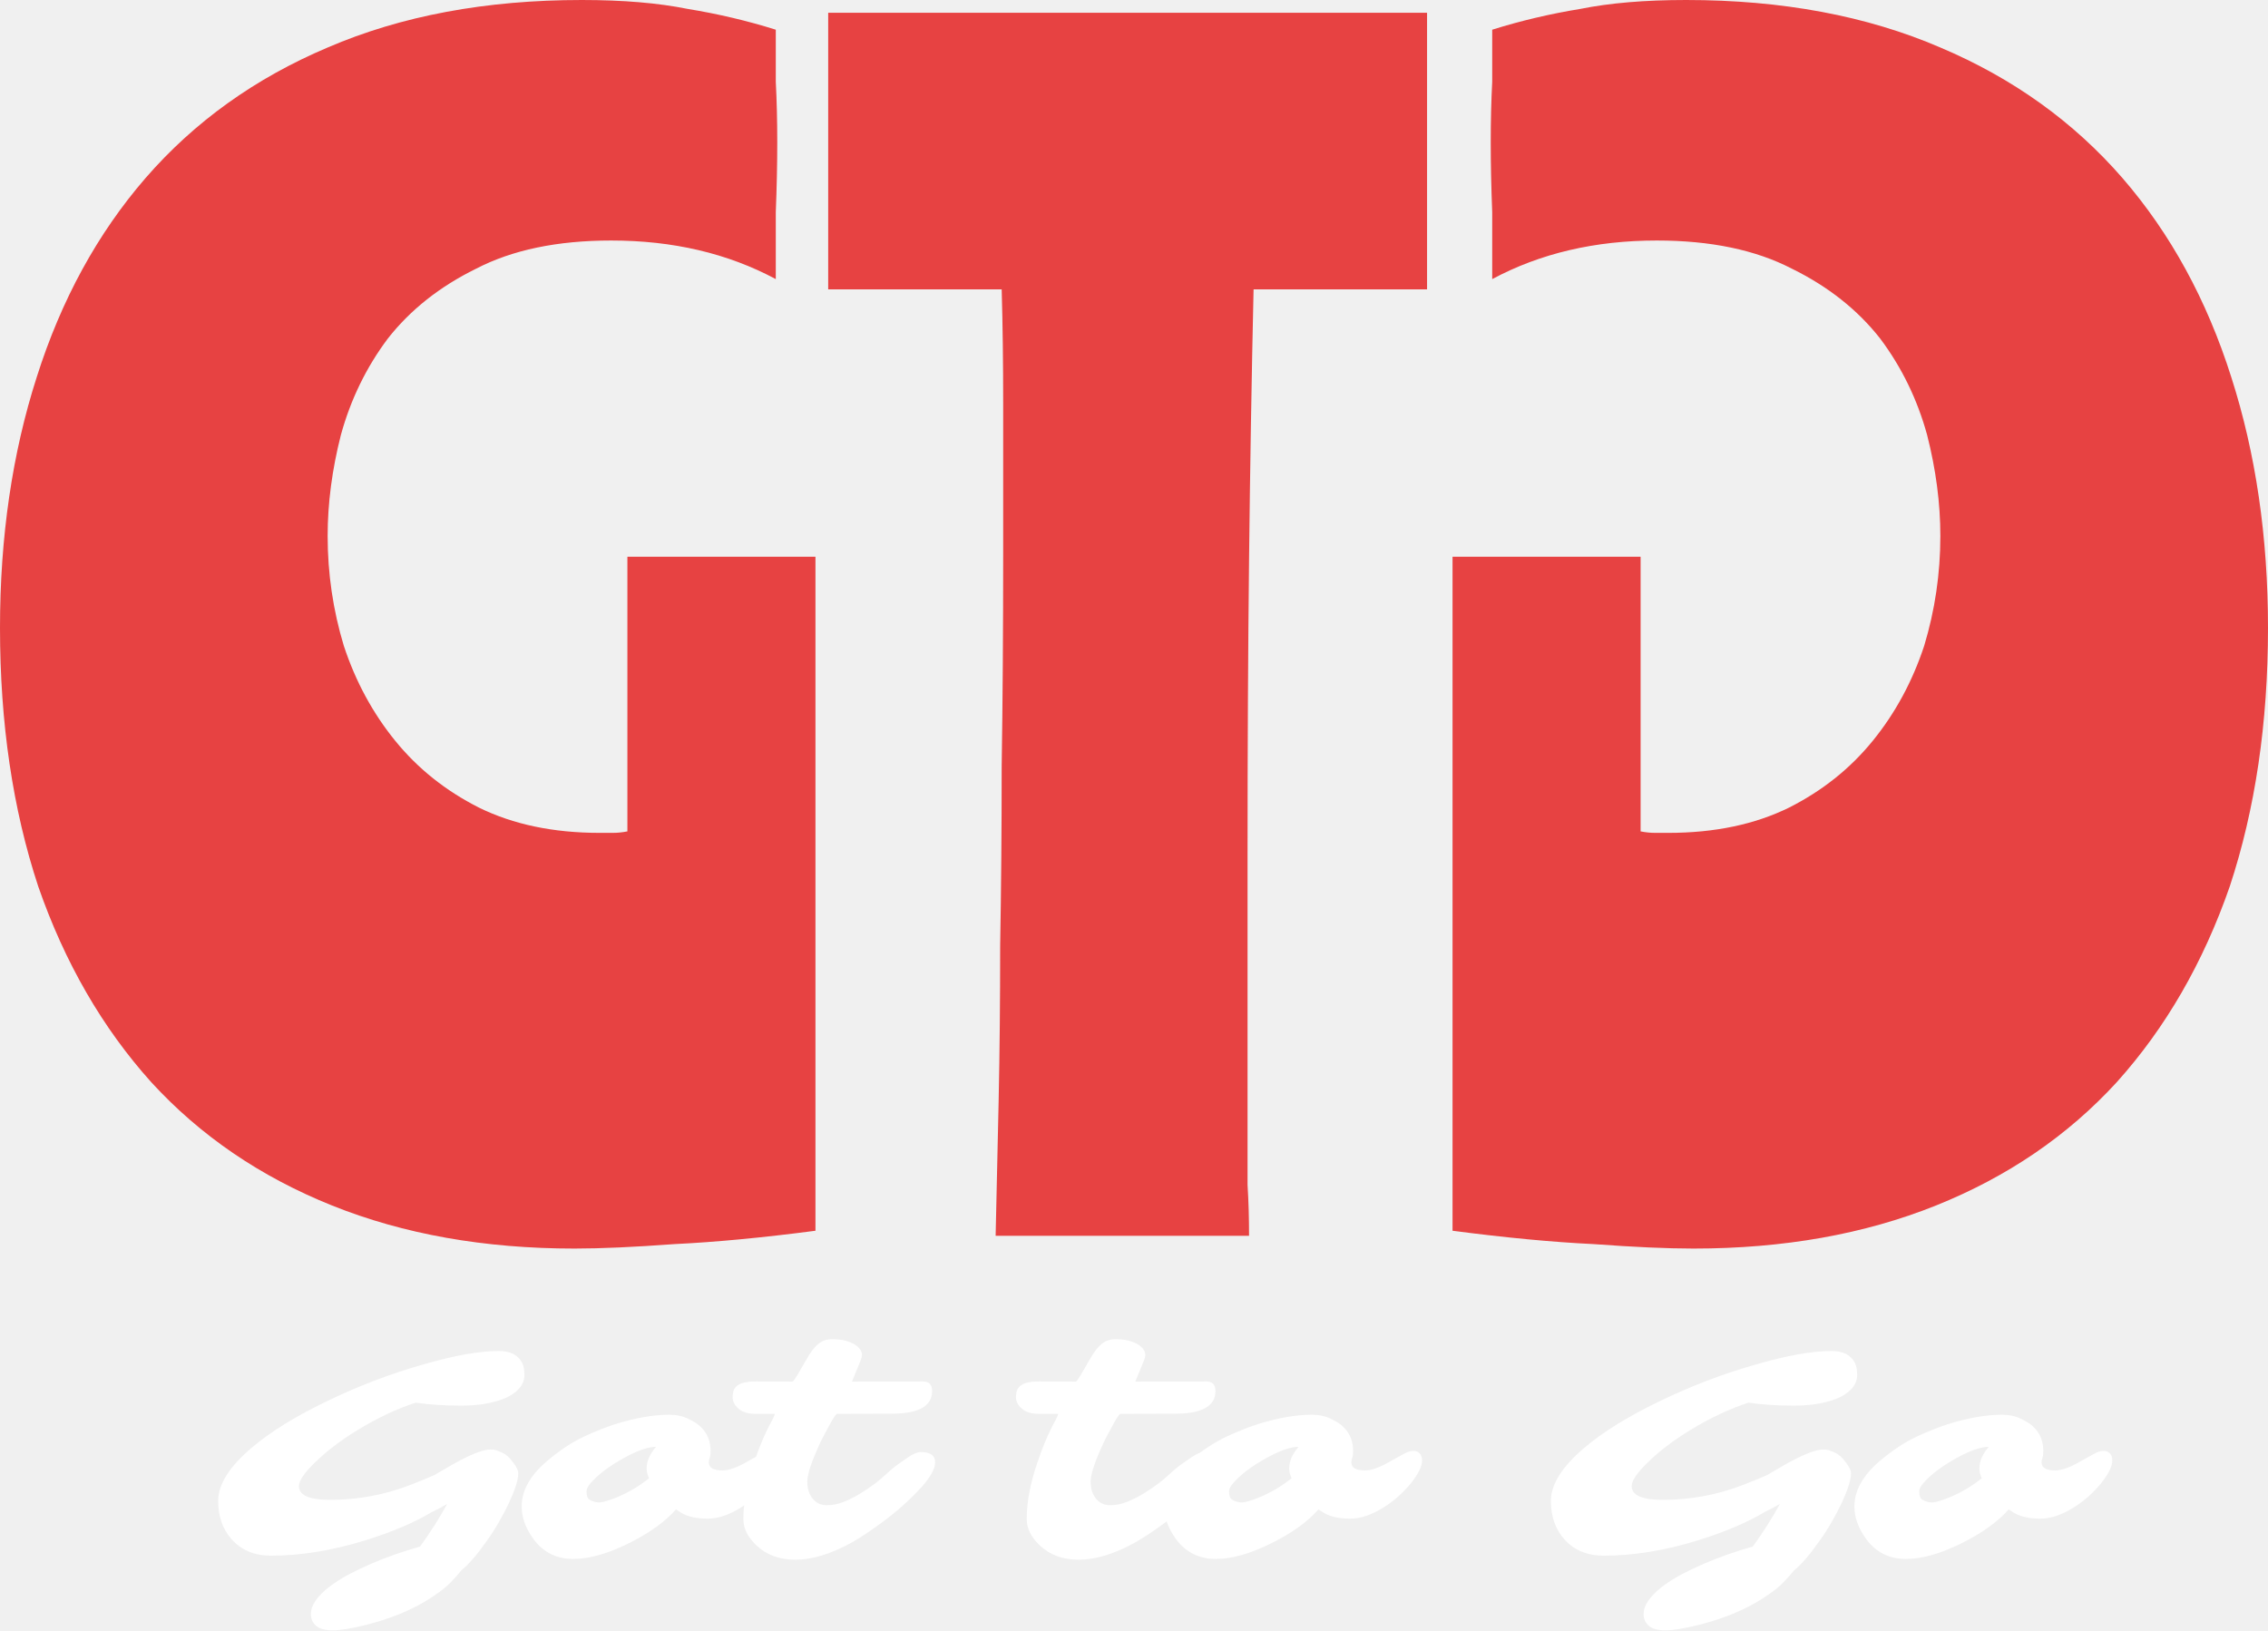
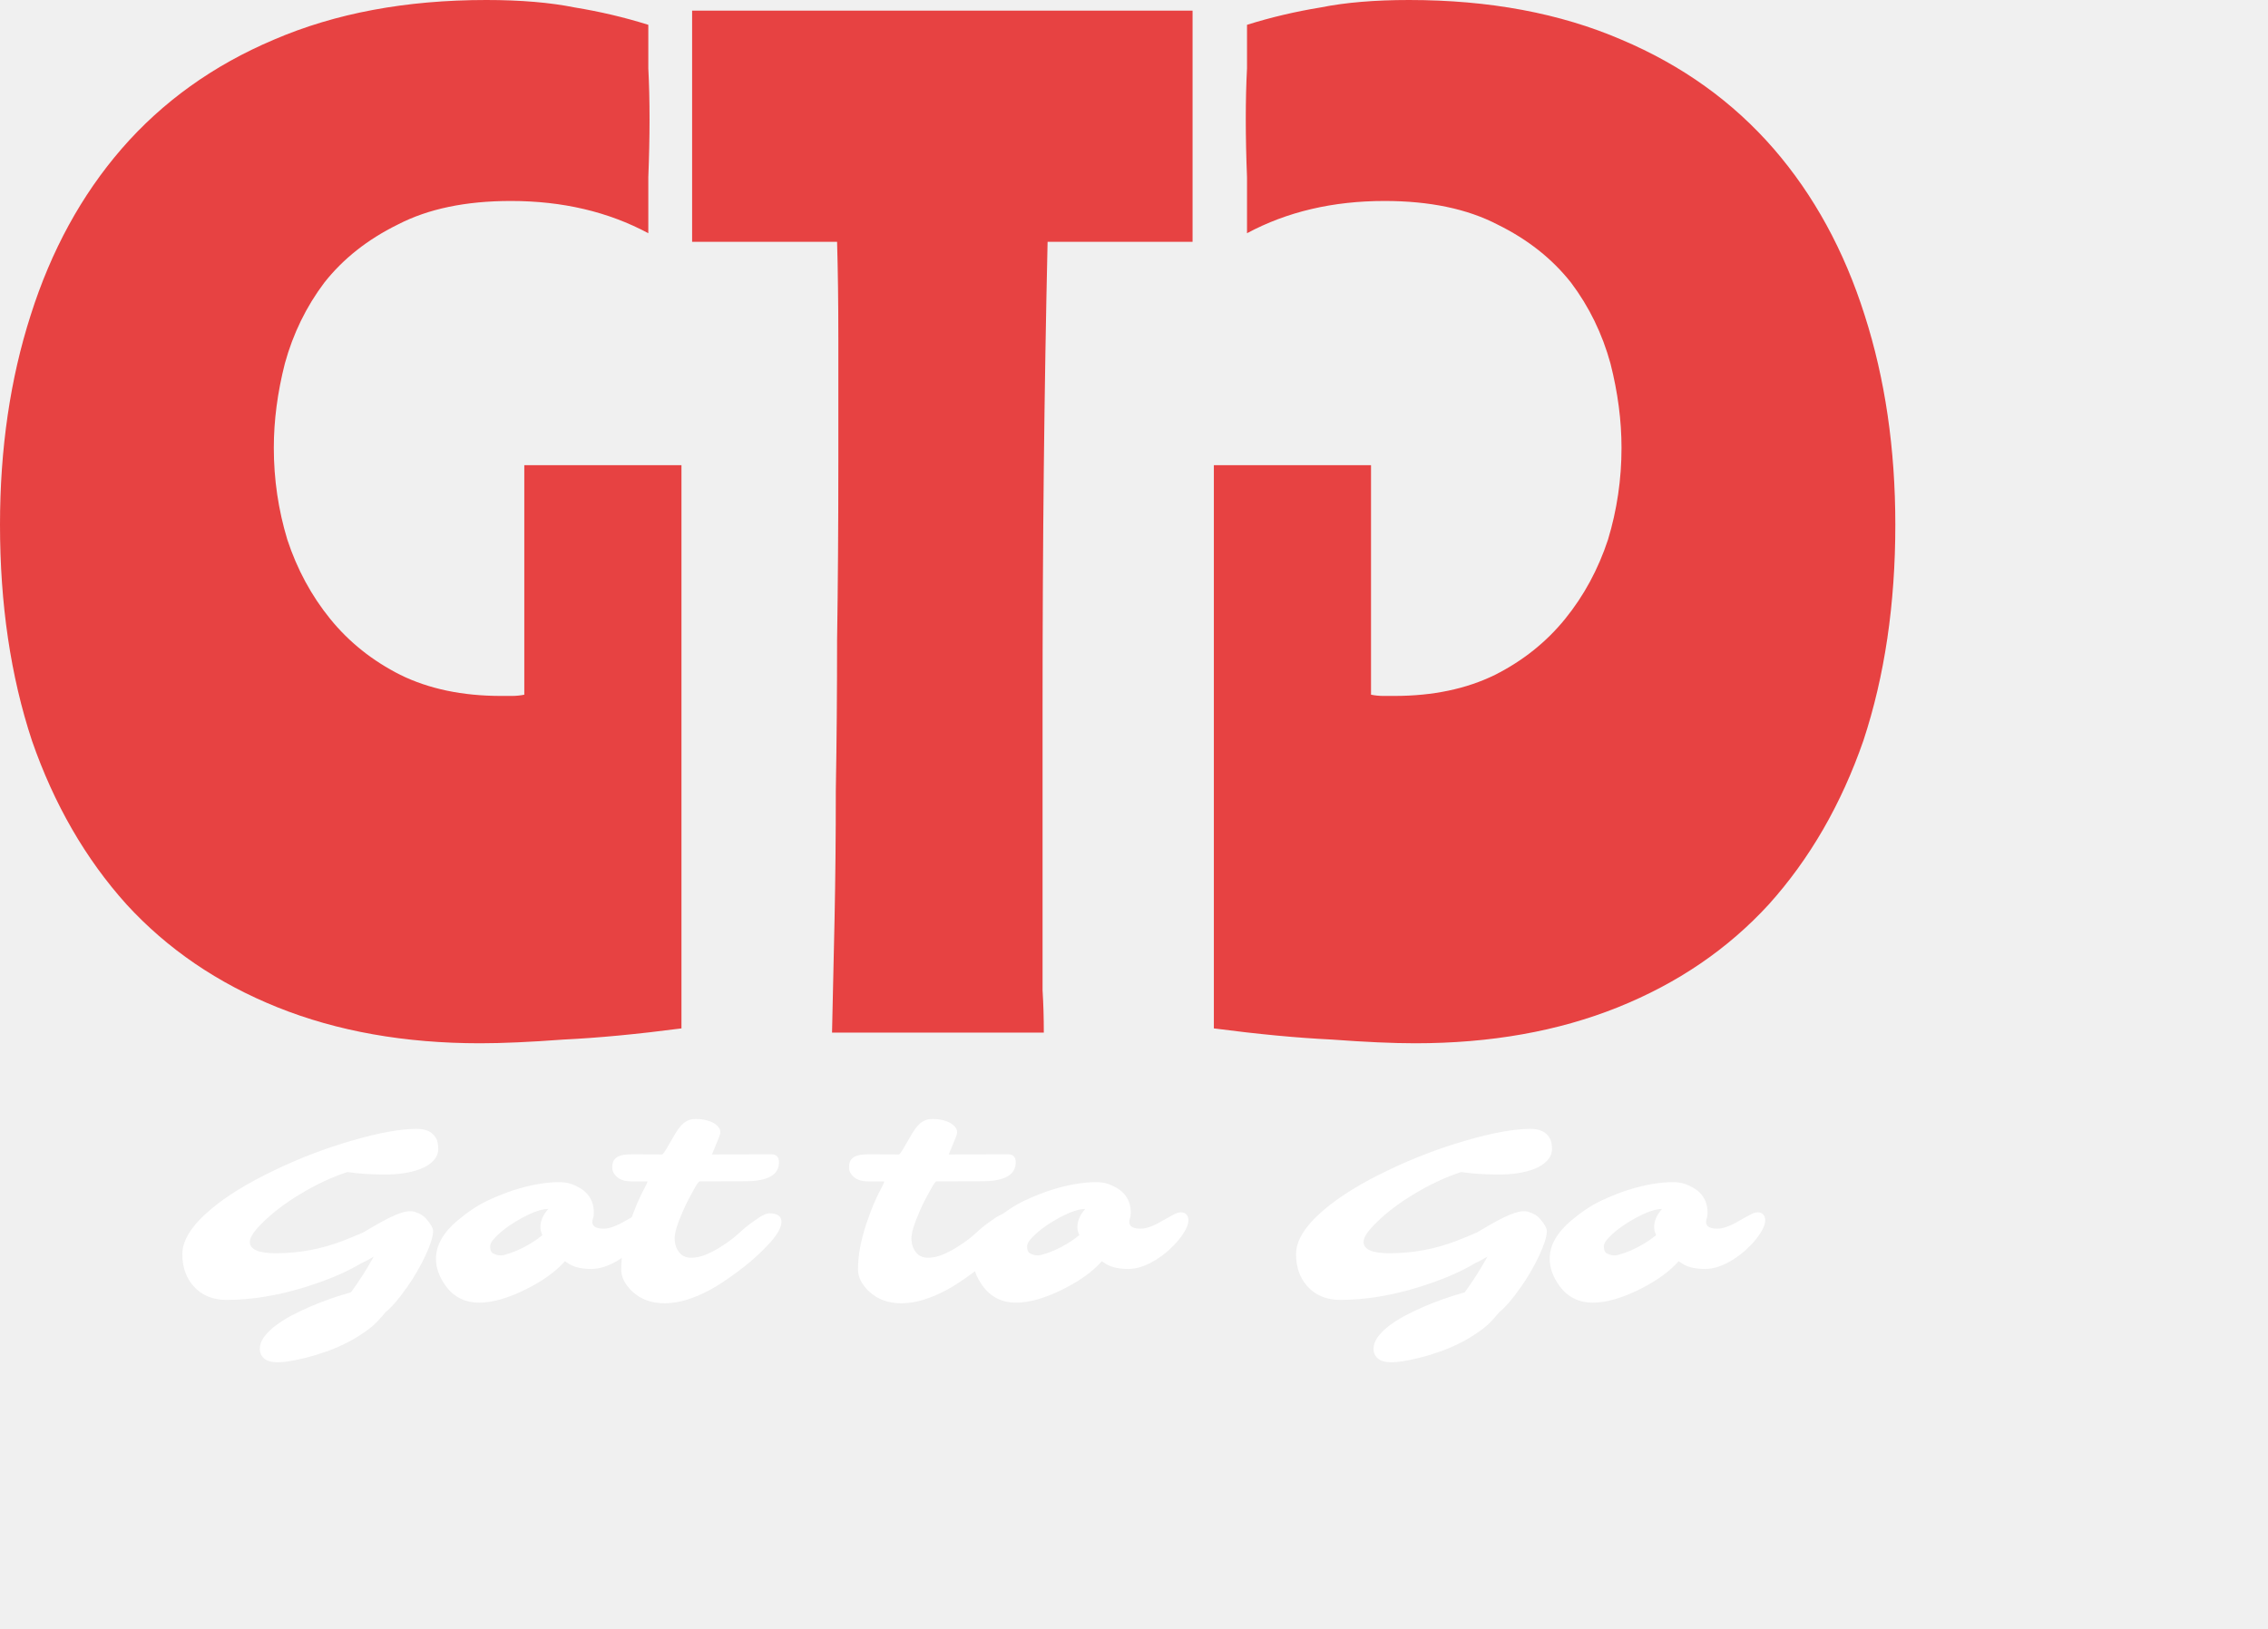
- <svg xmlns="http://www.w3.org/2000/svg" width="178" height="128" viewBox="0 0 178 128" fill="none">
+ <svg xmlns="http://www.w3.org/2000/svg" width="213" height="153" viewBox="0 0 213 153" fill="none">
  <path d="M64 43.698V96.602C59.849 97.145 56.159 97.495 52.93 97.65C49.778 97.883 47.164 98 45.088 98C38.016 98 31.673 96.874 26.061 94.621C20.449 92.368 15.721 89.144 11.877 84.949C8.034 80.676 5.074 75.549 2.998 69.567C0.999 63.508 0 56.749 0 49.291C0 42.144 0.961 35.58 2.883 29.598C4.805 23.539 7.649 18.334 11.416 13.983C15.26 9.555 20.026 6.137 25.715 3.729C31.481 1.243 38.131 0 45.665 0C48.894 0 51.661 0.233 53.968 0.699C56.351 1.088 58.657 1.631 60.886 2.331C60.886 3.574 60.886 4.933 60.886 6.409C60.963 7.885 61.002 9.478 61.002 11.187C61.002 12.896 60.963 14.721 60.886 16.663C60.886 18.606 60.886 20.354 60.886 21.907C57.12 19.887 52.814 18.878 47.971 18.878C43.743 18.878 40.207 19.616 37.362 21.092C34.518 22.49 32.211 24.316 30.443 26.568C28.752 28.821 27.522 31.346 26.753 34.143C26.061 36.862 25.715 39.503 25.715 42.067C25.715 45.019 26.138 47.893 26.984 50.69C27.906 53.486 29.252 55.972 31.02 58.147C32.788 60.323 34.979 62.071 37.593 63.391C40.283 64.712 43.435 65.372 47.049 65.372C47.433 65.372 47.779 65.372 48.087 65.372C48.471 65.372 48.855 65.333 49.24 65.256V43.698H64Z" fill="#E74242" />
  <path d="M114 43.698V96.602C118.151 97.145 121.841 97.495 125.07 97.65C128.222 97.883 130.836 98 132.912 98C139.984 98 146.327 96.874 151.939 94.621C157.551 92.368 162.279 89.144 166.123 84.949C169.966 80.676 172.926 75.549 175.002 69.567C177.001 63.508 178 56.749 178 49.291C178 42.144 177.039 35.58 175.117 29.598C173.195 23.539 170.351 18.334 166.584 13.983C162.74 9.555 157.974 6.137 152.285 3.729C146.519 1.243 139.869 0 132.335 0C129.106 0 126.339 0.233 124.032 0.699C121.649 1.088 119.343 1.631 117.114 2.331C117.114 3.574 117.114 4.933 117.114 6.409C117.037 7.885 116.998 9.478 116.998 11.187C116.998 12.896 117.037 14.721 117.114 16.663C117.114 18.606 117.114 20.354 117.114 21.907C120.88 19.887 125.186 18.878 130.029 18.878C134.257 18.878 137.793 19.616 140.638 21.092C143.482 22.49 145.789 24.316 147.557 26.568C149.248 28.821 150.478 31.346 151.247 34.143C151.939 36.862 152.285 39.503 152.285 42.067C152.285 45.019 151.862 47.893 151.016 50.69C150.094 53.486 148.748 55.972 146.98 58.147C145.212 60.323 143.021 62.071 140.407 63.391C137.717 64.712 134.565 65.372 130.951 65.372C130.567 65.372 130.221 65.372 129.914 65.372C129.529 65.372 129.145 65.333 128.76 65.256V43.698H114Z" fill="#E74242" />
  <path d="M112 22.712H98.385C98.228 29.675 98.109 36.755 98.03 43.953C97.951 51.073 97.912 58.78 97.912 67.073C97.912 72.394 97.912 76.697 97.912 79.983C97.912 83.191 97.912 85.851 97.912 87.963C97.912 89.998 97.912 91.68 97.912 93.01C97.991 94.262 98.03 95.592 98.03 97H78.141C78.22 93.558 78.299 89.998 78.378 86.32C78.457 82.565 78.496 78.535 78.496 74.232C78.575 69.851 78.615 65.156 78.615 60.149C78.694 55.064 78.733 49.469 78.733 43.367C78.733 38.907 78.733 35.034 78.733 31.748C78.733 28.462 78.694 25.45 78.615 22.712H65V1H112V22.712Z" fill="#E74242" />
  <path d="M23.462 116.645C23.462 117.363 24.271 117.723 25.888 117.723C28.076 117.723 30.173 117.336 32.181 116.562C32.814 116.32 33.459 116.055 34.115 115.766L35.439 114.992C36.869 114.18 37.884 113.773 38.486 113.773C38.744 113.773 38.947 113.812 39.095 113.891C39.486 114.016 39.798 114.215 40.033 114.488C40.462 114.988 40.677 115.371 40.677 115.637C40.677 115.895 40.611 116.23 40.478 116.645C40.345 117.051 40.166 117.496 39.939 117.98C39.712 118.457 39.451 118.953 39.154 119.469C38.857 119.984 38.541 120.477 38.205 120.945C37.455 122.016 36.787 122.789 36.201 123.266C35.982 123.539 35.712 123.844 35.392 124.18C35.072 124.516 34.63 124.871 34.068 125.246C33.513 125.629 32.931 125.965 32.322 126.254C31.72 126.551 31.103 126.805 30.47 127.016C29.845 127.234 29.244 127.414 28.666 127.555C27.556 127.828 26.701 127.965 26.099 127.965C25.505 127.965 25.072 127.844 24.798 127.602C24.533 127.367 24.4 127.066 24.4 126.699C24.4 126.34 24.525 125.98 24.775 125.621C25.033 125.262 25.377 124.914 25.806 124.578C26.244 124.242 26.748 123.918 27.318 123.605C27.896 123.301 28.502 123.012 29.134 122.738C30.283 122.238 31.56 121.789 32.966 121.391C33.763 120.297 34.474 119.18 35.099 118.039L34.525 118.367C34.33 118.469 34.138 118.562 33.951 118.648C32.537 119.5 30.752 120.258 28.595 120.922C26.033 121.711 23.591 122.105 21.271 122.105C19.966 122.105 18.931 121.672 18.166 120.805C17.47 120.016 17.123 119.016 17.123 117.805C17.123 116.523 17.986 115.145 19.712 113.668C21.228 112.371 23.279 111.109 25.865 109.883C28.209 108.758 30.634 107.836 33.142 107.117C35.619 106.398 37.619 106.039 39.142 106.039C40.041 106.039 40.65 106.344 40.97 106.953C41.095 107.18 41.158 107.504 41.158 107.926C41.158 108.34 41.002 108.711 40.689 109.039C40.377 109.367 39.97 109.625 39.47 109.812C38.572 110.156 37.47 110.328 36.166 110.328C34.861 110.328 33.681 110.25 32.627 110.094C31.142 110.578 29.63 111.289 28.091 112.227C26.802 113.008 25.689 113.852 24.752 114.758C23.892 115.586 23.462 116.215 23.462 116.645Z" fill="white" />
  <path d="M55.628 114.781C55.628 115.203 55.987 115.414 56.706 115.414C57.237 115.414 57.933 115.156 58.792 114.641L59.73 114.125C60.019 113.961 60.269 113.879 60.48 113.879C60.698 113.879 60.87 113.945 60.995 114.078C61.12 114.211 61.183 114.395 61.183 114.629C61.183 114.863 61.105 115.137 60.948 115.449C60.792 115.754 60.577 116.078 60.304 116.422C60.03 116.758 59.71 117.094 59.343 117.43C58.976 117.758 58.581 118.055 58.159 118.32C57.222 118.906 56.351 119.199 55.546 119.199C54.694 119.199 54.015 119.055 53.507 118.766C53.351 118.672 53.198 118.574 53.05 118.473C52.214 119.426 51.003 120.301 49.417 121.098C47.73 121.941 46.257 122.363 44.999 122.363C43.679 122.363 42.636 121.844 41.87 120.805C41.253 119.961 40.944 119.105 40.944 118.238C40.944 116.988 41.612 115.797 42.948 114.664C43.933 113.836 44.882 113.207 45.796 112.777C46.718 112.348 47.55 112.016 48.292 111.781C49.862 111.289 51.276 111.043 52.534 111.043C53.097 111.043 53.597 111.152 54.034 111.371C54.48 111.582 54.808 111.797 55.019 112.016C55.519 112.508 55.769 113.137 55.769 113.902C55.769 114.129 55.745 114.305 55.698 114.43C55.651 114.555 55.628 114.672 55.628 114.781ZM46.042 116.996L46.03 117.031V117.043C46.03 117.379 46.105 117.598 46.253 117.699C46.612 117.918 46.991 117.977 47.39 117.875C47.788 117.766 48.167 117.633 48.526 117.477C49.417 117.094 50.222 116.609 50.941 116.023C50.816 115.773 50.753 115.516 50.753 115.25C50.753 114.688 50.999 114.125 51.491 113.562C50.866 113.562 50.023 113.855 48.96 114.441C47.788 115.09 46.909 115.758 46.323 116.445C46.136 116.68 46.042 116.863 46.042 116.996Z" fill="white" />
  <path d="M72.243 113.973C73.008 113.973 73.391 114.238 73.391 114.77C73.391 115.277 73.032 115.934 72.313 116.738L71.739 117.336C71.044 118.047 70.231 118.746 69.302 119.434C68.38 120.121 67.567 120.664 66.864 121.062C65.231 121.969 63.751 122.422 62.423 122.422C61.173 122.422 60.153 122.047 59.364 121.297C58.684 120.648 58.344 119.965 58.344 119.246C58.344 118.527 58.415 117.812 58.555 117.102C58.696 116.391 58.88 115.695 59.106 115.016C59.559 113.633 60.055 112.457 60.594 111.488C60.735 111.223 60.805 111.051 60.805 110.973H59.294C58.723 110.973 58.282 110.84 57.969 110.574C57.657 110.309 57.501 110.008 57.501 109.672C57.501 109.336 57.563 109.09 57.688 108.934C57.813 108.777 57.969 108.664 58.157 108.594C58.423 108.484 58.813 108.43 59.329 108.43L62.2 108.441C62.262 108.418 62.387 108.25 62.575 107.938L63.29 106.707C63.594 106.16 63.899 105.758 64.204 105.5C64.516 105.242 64.88 105.113 65.294 105.113C65.716 105.113 66.067 105.152 66.348 105.23C66.637 105.309 66.88 105.406 67.075 105.523C67.458 105.773 67.649 106.047 67.649 106.344C67.649 106.469 67.606 106.637 67.52 106.848L66.864 108.441L72.43 108.43C72.915 108.43 73.157 108.68 73.157 109.18C73.157 110.367 72.098 110.961 69.981 110.961L65.692 110.973C65.598 111.02 65.438 111.246 65.212 111.652L64.684 112.625C64.552 112.867 64.458 113.051 64.403 113.176L64.145 113.75C63.622 114.93 63.36 115.781 63.36 116.305C63.36 116.828 63.497 117.266 63.77 117.617C64.052 117.969 64.423 118.145 64.883 118.145C65.344 118.145 65.794 118.055 66.231 117.875C66.677 117.695 67.11 117.477 67.532 117.219C68.298 116.742 68.899 116.301 69.337 115.895C69.774 115.488 70.137 115.18 70.427 114.969C70.427 114.969 70.7 114.777 71.247 114.395C71.669 114.113 72.001 113.973 72.243 113.973Z" fill="white" />
  <path d="M94.48 113.973C95.246 113.973 95.629 114.238 95.629 114.77C95.629 115.277 95.269 115.934 94.551 116.738L93.977 117.336C93.281 118.047 92.469 118.746 91.539 119.434C90.617 120.121 89.805 120.664 89.102 121.062C87.469 121.969 85.988 122.422 84.66 122.422C83.41 122.422 82.391 122.047 81.602 121.297C80.922 120.648 80.582 119.965 80.582 119.246C80.582 118.527 80.652 117.812 80.793 117.102C80.933 116.391 81.117 115.695 81.344 115.016C81.797 113.633 82.293 112.457 82.832 111.488C82.973 111.223 83.043 111.051 83.043 110.973H81.531C80.961 110.973 80.519 110.84 80.207 110.574C79.894 110.309 79.738 110.008 79.738 109.672C79.738 109.336 79.801 109.09 79.926 108.934C80.051 108.777 80.207 108.664 80.394 108.594C80.66 108.484 81.051 108.43 81.566 108.43L84.437 108.441C84.5 108.418 84.625 108.25 84.812 107.938L85.527 106.707C85.832 106.16 86.137 105.758 86.441 105.5C86.754 105.242 87.117 105.113 87.531 105.113C87.953 105.113 88.305 105.152 88.586 105.23C88.875 105.309 89.117 105.406 89.312 105.523C89.695 105.773 89.887 106.047 89.887 106.344C89.887 106.469 89.844 106.637 89.758 106.848L89.102 108.441L94.668 108.43C95.152 108.43 95.394 108.68 95.394 109.18C95.394 110.367 94.336 110.961 92.219 110.961L87.93 110.973C87.836 111.02 87.676 111.246 87.449 111.652L86.922 112.625C86.789 112.867 86.695 113.051 86.641 113.176L86.383 113.75C85.859 114.93 85.598 115.781 85.598 116.305C85.598 116.828 85.734 117.266 86.008 117.617C86.289 117.969 86.66 118.145 87.121 118.145C87.582 118.145 88.031 118.055 88.469 117.875C88.914 117.695 89.348 117.477 89.769 117.219C90.535 116.742 91.137 116.301 91.574 115.895C92.012 115.488 92.375 115.18 92.664 114.969C92.664 114.969 92.937 114.777 93.484 114.395C93.906 114.113 94.238 113.973 94.48 113.973Z" fill="white" />
  <path d="M106.056 114.781C106.056 115.203 106.416 115.414 107.134 115.414C107.666 115.414 108.361 115.156 109.22 114.641L110.158 114.125C110.447 113.961 110.697 113.879 110.908 113.879C111.126 113.879 111.298 113.945 111.423 114.078C111.548 114.211 111.611 114.395 111.611 114.629C111.611 114.863 111.533 115.137 111.376 115.449C111.22 115.754 111.005 116.078 110.732 116.422C110.458 116.758 110.138 117.094 109.771 117.43C109.404 117.758 109.009 118.055 108.587 118.32C107.65 118.906 106.779 119.199 105.974 119.199C105.123 119.199 104.443 119.055 103.935 118.766C103.779 118.672 103.626 118.574 103.478 118.473C102.642 119.426 101.431 120.301 99.845 121.098C98.158 121.941 96.685 122.363 95.427 122.363C94.107 122.363 93.064 121.844 92.298 120.805C91.681 119.961 91.373 119.105 91.373 118.238C91.373 116.988 92.04 115.797 93.376 114.664C94.361 113.836 95.31 113.207 96.224 112.777C97.146 112.348 97.978 112.016 98.72 111.781C100.291 111.289 101.705 111.043 102.962 111.043C103.525 111.043 104.025 111.152 104.462 111.371C104.908 111.582 105.236 111.797 105.447 112.016C105.947 112.508 106.197 113.137 106.197 113.902C106.197 114.129 106.173 114.305 106.126 114.43C106.08 114.555 106.056 114.672 106.056 114.781ZM96.47 116.996L96.459 117.031V117.043C96.459 117.379 96.533 117.598 96.681 117.699C97.04 117.918 97.419 117.977 97.818 117.875C98.216 117.766 98.595 117.633 98.955 117.477C99.845 117.094 100.65 116.609 101.369 116.023C101.244 115.773 101.181 115.516 101.181 115.25C101.181 114.688 101.427 114.125 101.919 113.562C101.294 113.562 100.451 113.855 99.388 114.441C98.216 115.09 97.337 115.758 96.751 116.445C96.564 116.68 96.47 116.863 96.47 116.996Z" fill="white" />
  <path d="M128.059 116.645C128.059 117.363 128.868 117.723 130.485 117.723C132.673 117.723 134.77 117.336 136.778 116.562C137.411 116.32 138.055 116.055 138.712 115.766L140.036 114.992C141.466 114.18 142.481 113.773 143.083 113.773C143.341 113.773 143.544 113.812 143.692 113.891C144.083 114.016 144.395 114.215 144.63 114.488C145.059 114.988 145.274 115.371 145.274 115.637C145.274 115.895 145.208 116.23 145.075 116.645C144.942 117.051 144.762 117.496 144.536 117.98C144.309 118.457 144.048 118.953 143.751 119.469C143.454 119.984 143.137 120.477 142.801 120.945C142.051 122.016 141.383 122.789 140.798 123.266C140.579 123.539 140.309 123.844 139.989 124.18C139.669 124.516 139.227 124.871 138.665 125.246C138.11 125.629 137.528 125.965 136.919 126.254C136.317 126.551 135.7 126.805 135.067 127.016C134.442 127.234 133.841 127.414 133.262 127.555C132.153 127.828 131.298 127.965 130.696 127.965C130.102 127.965 129.669 127.844 129.395 127.602C129.13 127.367 128.997 127.066 128.997 126.699C128.997 126.34 129.122 125.98 129.372 125.621C129.63 125.262 129.973 124.914 130.403 124.578C130.841 124.242 131.344 123.918 131.915 123.605C132.493 123.301 133.098 123.012 133.731 122.738C134.88 122.238 136.157 121.789 137.563 121.391C138.36 120.297 139.071 119.18 139.696 118.039L139.122 118.367C138.926 118.469 138.735 118.562 138.548 118.648C137.133 119.5 135.348 120.258 133.192 120.922C130.63 121.711 128.188 122.105 125.868 122.105C124.563 122.105 123.528 121.672 122.762 120.805C122.067 120.016 121.719 119.016 121.719 117.805C121.719 116.523 122.583 115.145 124.309 113.668C125.825 112.371 127.876 111.109 130.462 109.883C132.805 108.758 135.231 107.836 137.739 107.117C140.216 106.398 142.216 106.039 143.739 106.039C144.637 106.039 145.247 106.344 145.567 106.953C145.692 107.18 145.755 107.504 145.755 107.926C145.755 108.34 145.598 108.711 145.286 109.039C144.973 109.367 144.567 109.625 144.067 109.812C143.169 110.156 142.067 110.328 140.762 110.328C139.458 110.328 138.278 110.25 137.223 110.094C135.739 110.578 134.227 111.289 132.688 112.227C131.399 113.008 130.286 113.852 129.348 114.758C128.489 115.586 128.059 116.215 128.059 116.645Z" fill="white" />
  <path d="M160.225 114.781C160.225 115.203 160.584 115.414 161.303 115.414C161.834 115.414 162.53 115.156 163.389 114.641L164.326 114.125C164.616 113.961 164.866 113.879 165.076 113.879C165.295 113.879 165.467 113.945 165.592 114.078C165.717 114.211 165.78 114.395 165.78 114.629C165.78 114.863 165.701 115.137 165.545 115.449C165.389 115.754 165.174 116.078 164.901 116.422C164.627 116.758 164.307 117.094 163.94 117.43C163.573 117.758 163.178 118.055 162.756 118.32C161.819 118.906 160.948 119.199 160.143 119.199C159.291 119.199 158.612 119.055 158.104 118.766C157.948 118.672 157.795 118.574 157.647 118.473C156.811 119.426 155.6 120.301 154.014 121.098C152.326 121.941 150.854 122.363 149.596 122.363C148.276 122.363 147.233 121.844 146.467 120.805C145.85 119.961 145.541 119.105 145.541 118.238C145.541 116.988 146.209 115.797 147.545 114.664C148.53 113.836 149.479 113.207 150.393 112.777C151.315 112.348 152.147 112.016 152.889 111.781C154.459 111.289 155.873 111.043 157.131 111.043C157.694 111.043 158.194 111.152 158.631 111.371C159.076 111.582 159.405 111.797 159.616 112.016C160.116 112.508 160.366 113.137 160.366 113.902C160.366 114.129 160.342 114.305 160.295 114.43C160.248 114.555 160.225 114.672 160.225 114.781ZM150.639 116.996L150.627 117.031V117.043C150.627 117.379 150.701 117.598 150.85 117.699C151.209 117.918 151.588 117.977 151.987 117.875C152.385 117.766 152.764 117.633 153.123 117.477C154.014 117.094 154.819 116.609 155.537 116.023C155.412 115.773 155.35 115.516 155.35 115.25C155.35 114.688 155.596 114.125 156.088 113.562C155.463 113.562 154.619 113.855 153.557 114.441C152.385 115.09 151.506 115.758 150.92 116.445C150.733 116.68 150.639 116.863 150.639 116.996Z" fill="white" />
</svg>
